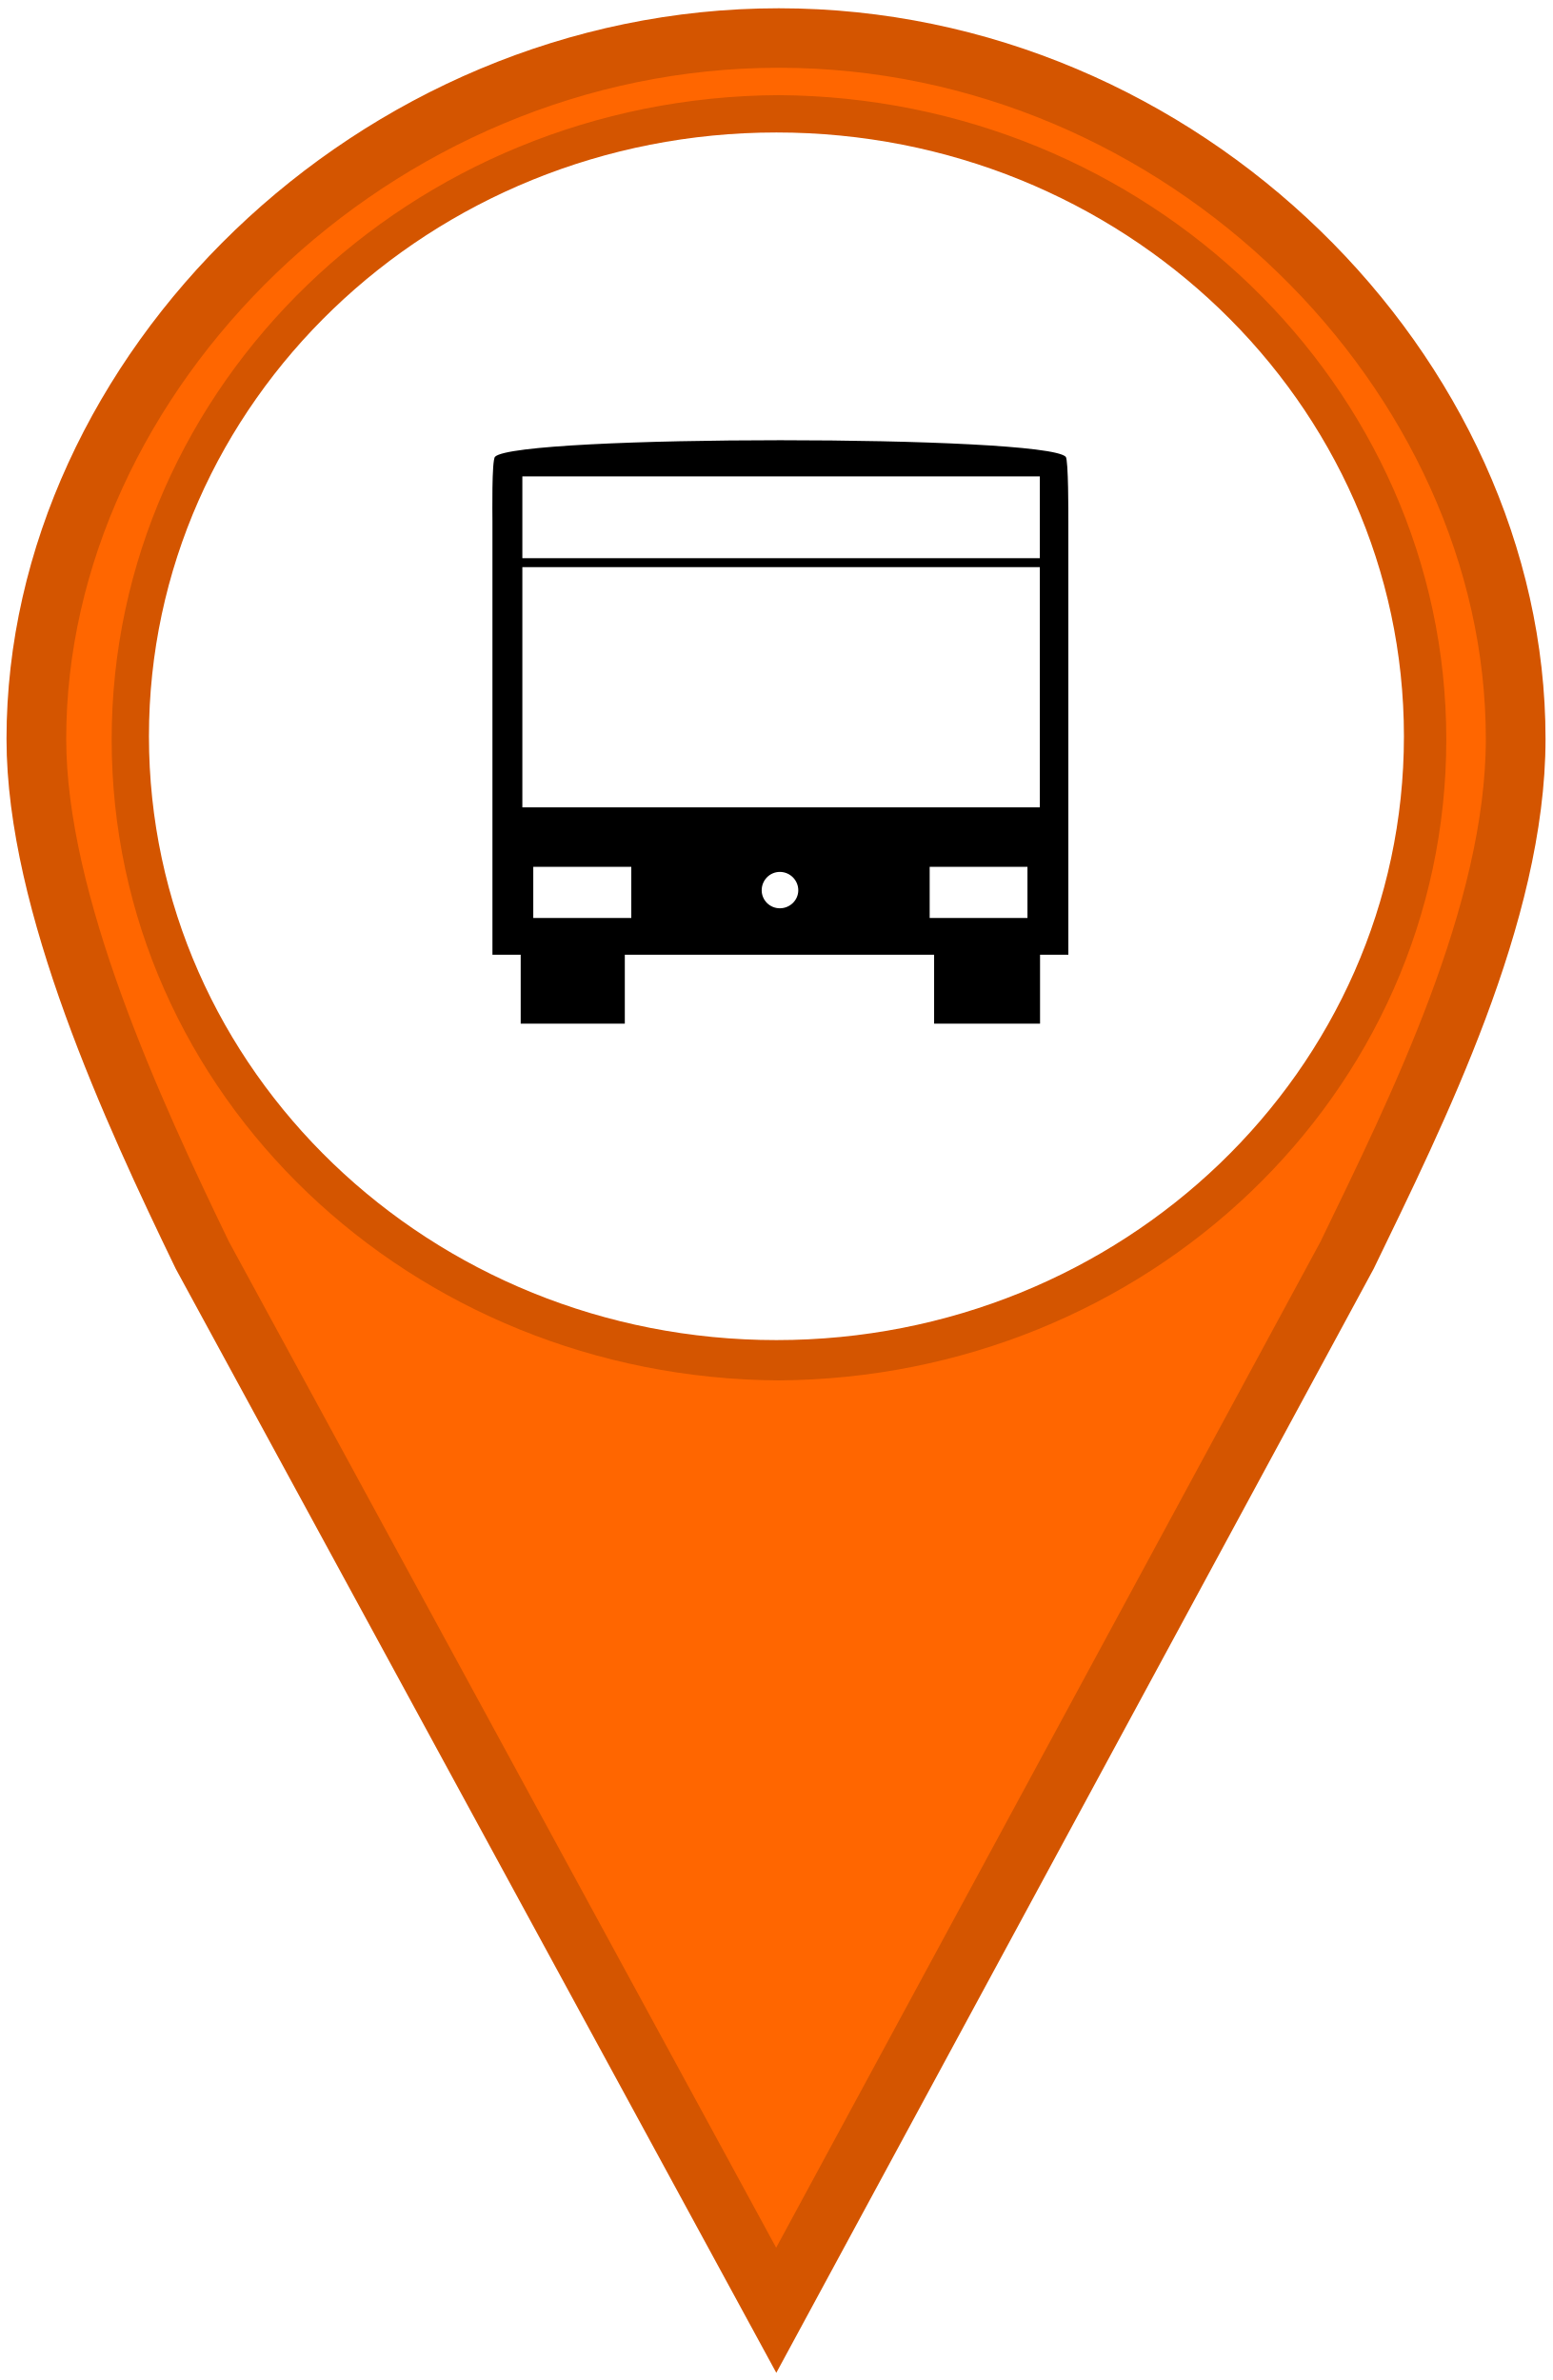
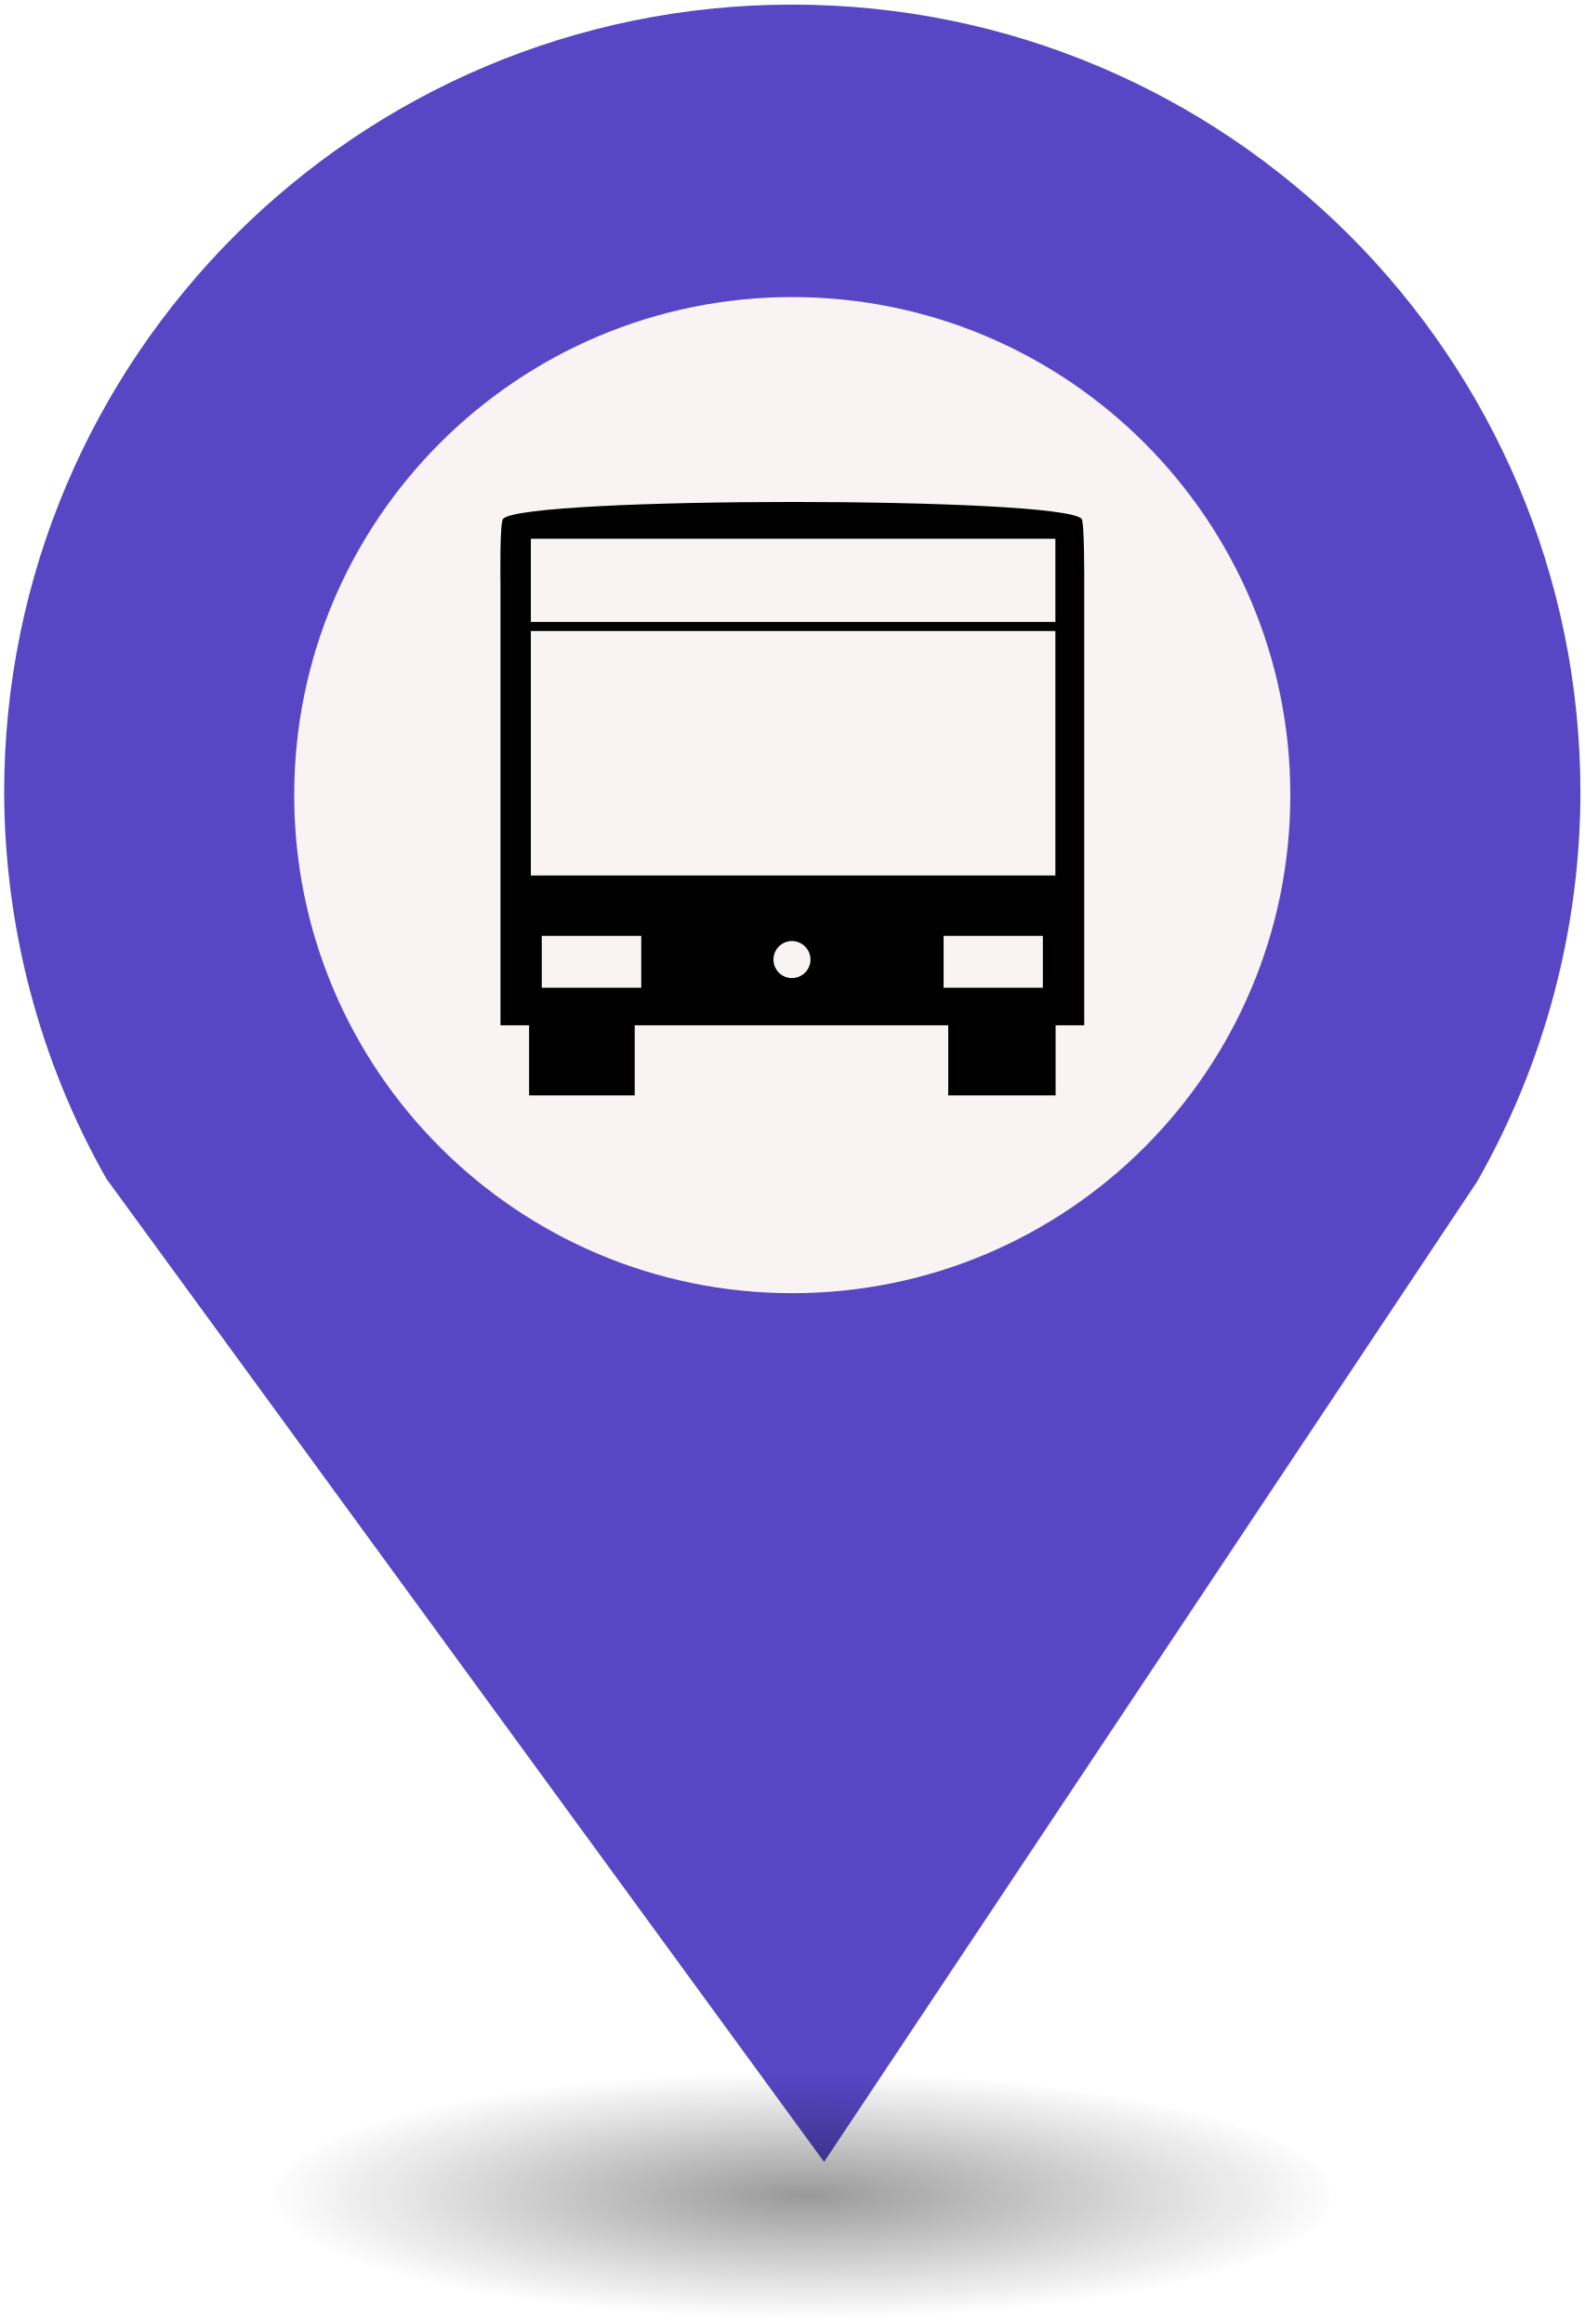
- <svg xmlns="http://www.w3.org/2000/svg" width="30px" height="46px" viewBox="0 0 30 46" version="1.1">
-   <g id="surface1">
-     <path style="fill-rule:nonzero;fill:rgb(100%,40%,0%);fill-opacity:1;stroke-width:1;stroke-linecap:round;stroke-linejoin:miter;stroke:rgb(83.137%,33.333%,0%);stroke-opacity:1;stroke-miterlimit:4;" d="M 13.041 0.639 C 6.256 0.639 0.609 6.287 0.609 12.418 C 0.609 15.177 2.224 18.679 3.389 21.097 L 13 38.828 L 22.56 21.097 C 23.725 18.679 25.384 15.353 25.384 12.418 C 25.384 6.291 19.828 0.639 13.044 0.639 Z M 13.041 2.099 C 18.935 2.137 23.722 6.756 23.722 12.429 C 23.722 18.108 18.938 22.66 13.041 22.7 C 7.147 22.663 2.37 18.115 2.37 12.429 C 2.37 6.753 7.15 2.13 13.041 2.099 Z M 13.041 2.099 " transform="matrix(1.153846,0,0,1.15,0,0)" />
-     <path style="fill-rule:nonzero;fill:rgb(100%,100%,100%);fill-opacity:1;stroke-width:1.003;stroke-linecap:butt;stroke-linejoin:miter;stroke:rgb(100%,100%,100%);stroke-opacity:1;stroke-miterlimit:4;" d="M 23.011 12.374 C 23.011 17.704 18.528 22.021 13.003 22.021 C 7.478 22.021 2.996 17.704 2.996 12.374 C 2.996 7.048 7.478 2.728 13.003 2.728 C 18.528 2.728 23.011 7.048 23.011 12.374 Z M 23.011 12.374 " transform="matrix(1.153846,0,0,1.15,0,0)" />
-     <path style=" stroke:none;fill-rule:nonzero;fill:rgb(0%,0%,0%);fill-opacity:1;" d="M 20.594 8.828 C 20.168 8.402 9.992 8.402 9.566 8.828 C 9.5 8.895 9.516 9.949 9.516 10.07 L 9.516 18.453 L 10.062 18.453 L 10.062 19.785 L 12.074 19.785 L 12.074 18.453 L 18.051 18.453 L 18.051 19.785 L 20.098 19.785 L 20.098 18.453 L 20.645 18.453 L 20.645 10.07 C 20.645 9.961 20.648 8.879 20.594 8.828 Z M 12.199 17.742 L 10.305 17.742 L 10.305 16.754 L 12.199 16.754 Z M 15.07 17.555 C 14.875 17.555 14.719 17.398 14.719 17.207 C 14.719 17.012 14.875 16.852 15.07 16.852 C 15.266 16.852 15.426 17.012 15.426 17.207 C 15.426 17.398 15.266 17.555 15.07 17.555 Z M 19.855 17.742 L 17.965 17.742 L 17.965 16.754 L 19.855 16.754 Z M 20.094 15.605 L 10.094 15.605 L 10.094 10.961 L 20.094 10.961 Z M 20.094 10.789 L 10.094 10.789 L 10.094 9.207 L 20.094 9.207 Z M 20.094 10.789 " />
+ <svg xmlns="http://www.w3.org/2000/svg" height="44px" width="30px" version="1.1" viewBox="0 0 29.989 43.988" id="svg542">
+   <defs id="defs7">
+     <radialGradient id="a" gradientUnits="userSpaceOnUse" cy="127.6" cx="-42.75" gradientTransform="matrix(4.274964,0,0,0.98163,197.9983,-82.0888)" r="2.384">
+       <stop stop-color="#010101" offset="0" id="stop2" />
+       <stop stop-opacity="0" stop-color="#090909" offset="1" id="stop4" />
+     </radialGradient>
+   </defs>
+   <g id="g26" transform="translate(-2.0760358e-7,-1.618116)">
+     <path style="fill:#5846c5;stroke-width:4.275" id="path9" d="m 14.994,1.705 c -8.239,0 -14.917,6.678 -14.917,14.917 0.009,2.562 0.673,5.079 1.935,7.307 L 15.596,42.539 27.956,23.984 c 1.278,-2.244 1.952,-4.78 1.956,-7.362 C 29.911,8.383 23.233,1.705 14.994,1.705 Z" />
+     <circle style="fill:#f9f3f3;stroke-width:4.275" id="circle11" r="9.427" cx="14.994" cy="16.668" />
+     <ellipse style="opacity:0.4;fill:url(#a);stroke-width:4.275" id="ellipse13" cx="14.994" cy="43.18" ry="2.339" rx="10.193" />
+     <rect style="fill:none;stroke-width:4.275" x="8.259" y="9.828" width="13.472" height="13.369" ry="0" rx="0" id="replace" />
+     <svg viewBox="0 0 60 60" version="1.1" x="8.5" y="10" id="svg16" width="60" height="60">
+       <defs id="defs20" />
+       <path id="path6527" d="M 11.969,1.436 C 11.547,1.013 1.445,1.014 1.023,1.436 0.954,1.503 0.971,2.554 0.971,2.673 v 8.352 h 0.542 v 1.326 h 1.999 v -1.326 h 5.934 v 1.326 H 11.478 v -1.326 h 0.542 V 2.673 c 0,-0.108 0.005,-1.185 -0.051,-1.237 z M 3.636,10.314 H 1.753 V 9.332 h 1.883 z m 2.851,-0.183 c -0.193,0 -0.349,-0.157 -0.349,-0.35 0,-0.193 0.156,-0.351 0.349,-0.351 0.194,0 0.352,0.157 0.352,0.351 0,0.193 -0.158,0.35 -0.352,0.35 z M 11.237,10.314 H 9.358 V 9.332 H 11.237 V 10.314 Z M 11.474,8.189 H 1.546 V 3.562 h 9.928 z m 0,-4.799 H 1.546 V 1.815 h 9.928 z" style="stroke-width:0.113" />
+     </svg>
  </g>
</svg>
